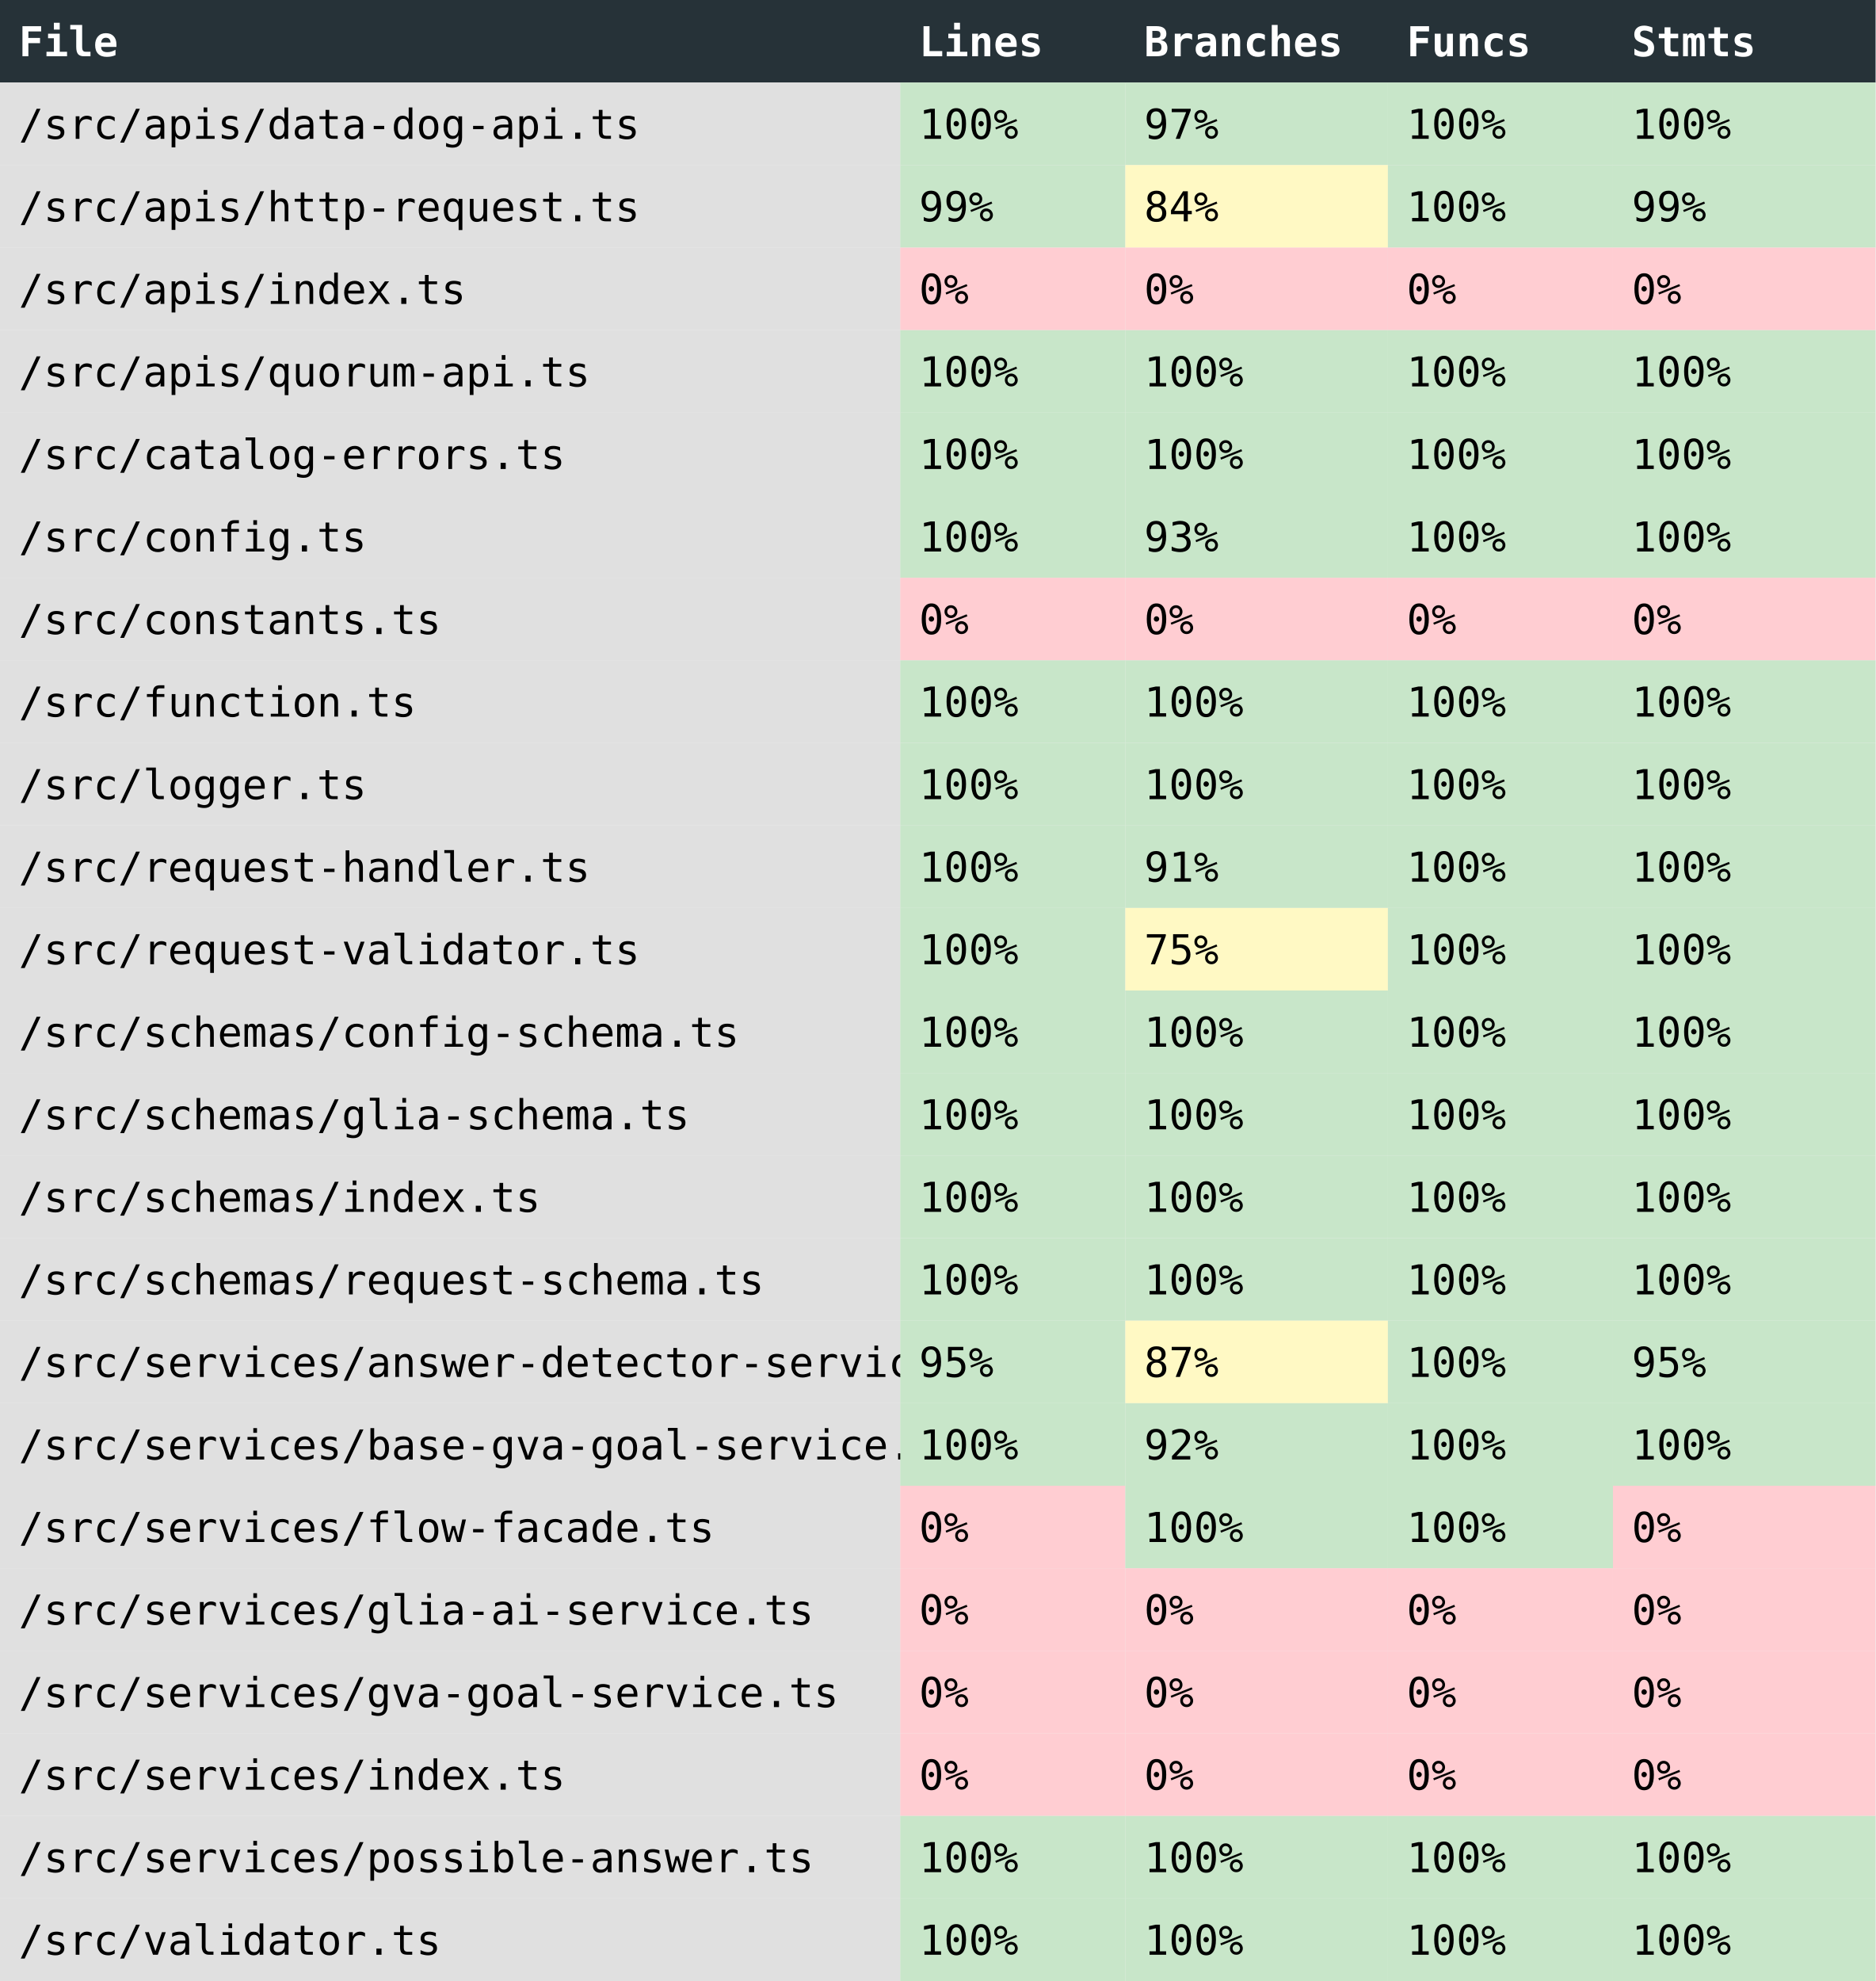
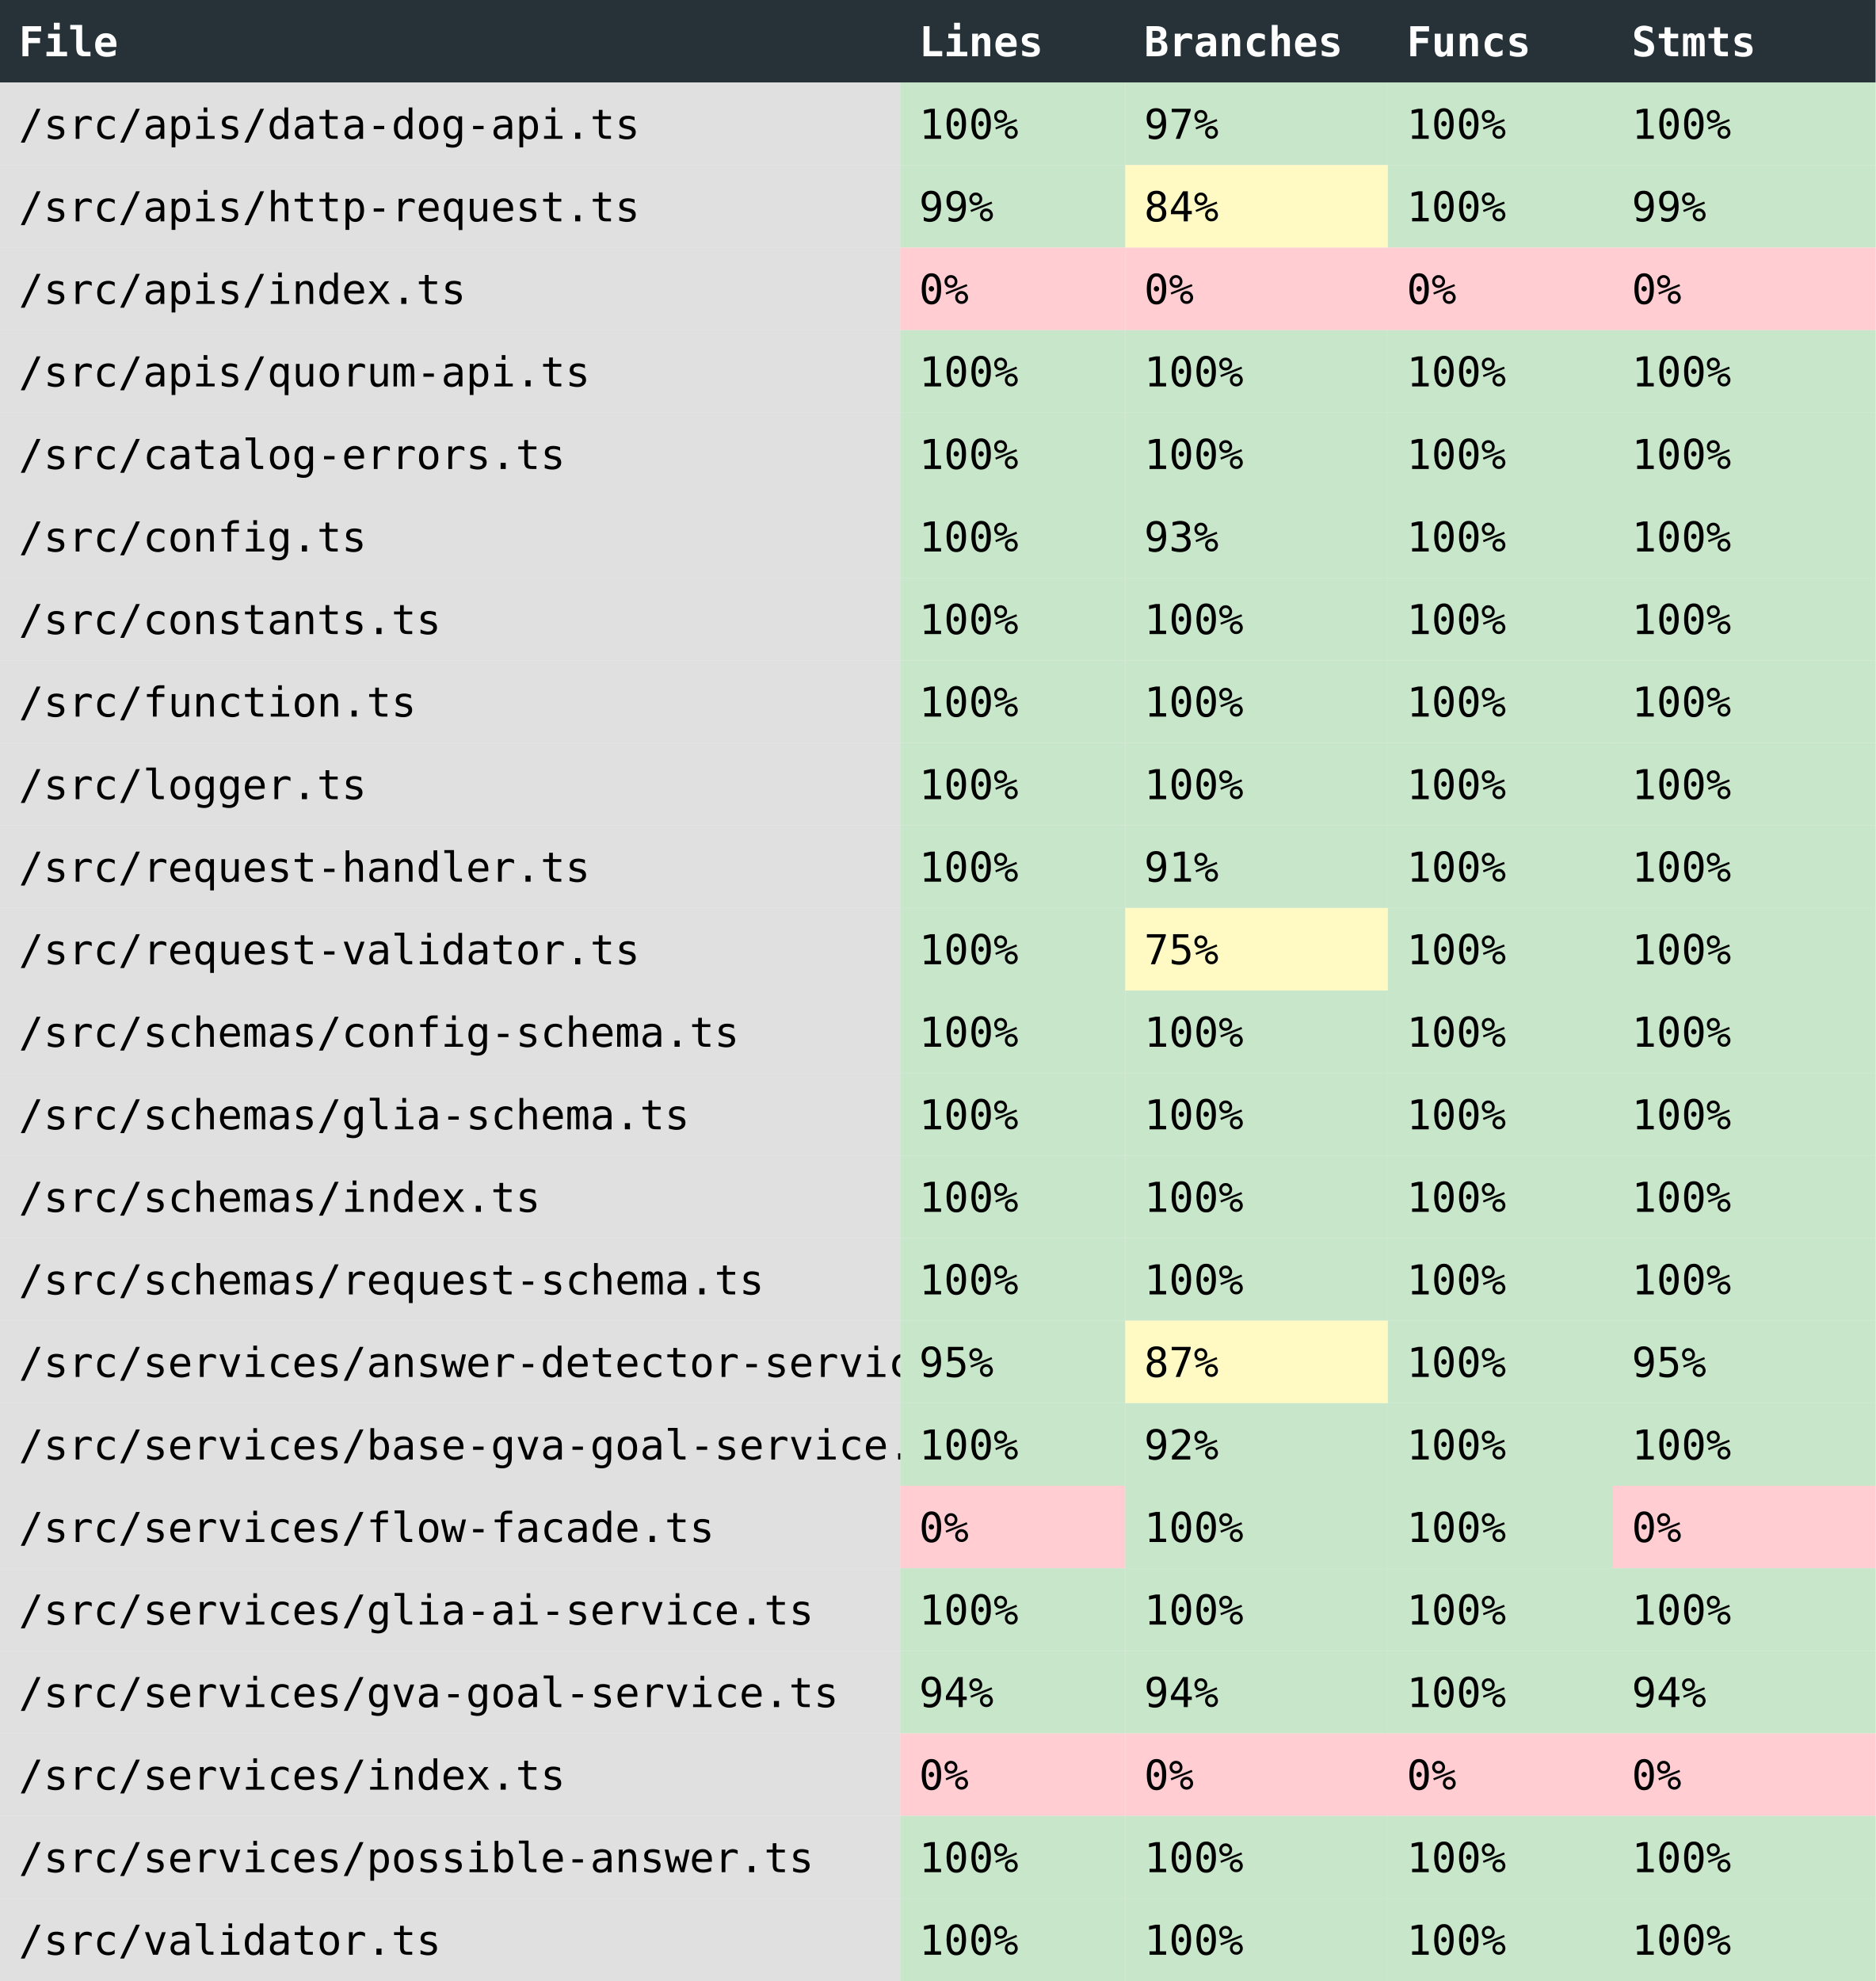
<svg xmlns="http://www.w3.org/2000/svg" width="500" height="528">
  <style>
  text { font-family: Verdana, monospace; font-size: 11px; }
</style>
  <g fill="#fff" font-weight="bold">
    <rect x="0" y="0" width="500" height="22" fill="#263238" />
    <text x="5" y="15">File</text>
    <text x="245" y="15">Lines</text>
    <text x="305" y="15">Branches</text>
    <text x="375" y="15">Funcs</text>
    <text x="435" y="15">Stmts</text>
  </g>
  <g fill="#000">
    <rect x="0" y="22" width="240" height="22" fill="#e0e0e0" />
    <text x="5" y="37">/src/apis/data-dog-api.ts</text>
  </g>
  <g fill="#000">
    <rect x="240" y="22" width="60" height="22" fill="#c8e6c9" />
    <text x="245" y="37">100%</text>
  </g>
  <g fill="#000">
    <rect x="300" y="22" width="70" height="22" fill="#c8e6c9" />
    <text x="305" y="37">97%</text>
  </g>
  <g fill="#000">
    <rect x="370" y="22" width="60" height="22" fill="#c8e6c9" />
    <text x="375" y="37">100%</text>
  </g>
  <g fill="#000">
    <rect x="430" y="22" width="70" height="22" fill="#c8e6c9" />
    <text x="435" y="37">100%</text>
  </g>
  <g fill="#000">
    <rect x="0" y="44" width="240" height="22" fill="#e0e0e0" />
    <text x="5" y="59">/src/apis/http-request.ts</text>
  </g>
  <g fill="#000">
    <rect x="240" y="44" width="60" height="22" fill="#c8e6c9" />
    <text x="245" y="59">99%</text>
  </g>
  <g fill="#000">
    <rect x="300" y="44" width="70" height="22" fill="#fff9c4" />
    <text x="305" y="59">84%</text>
  </g>
  <g fill="#000">
    <rect x="370" y="44" width="60" height="22" fill="#c8e6c9" />
    <text x="375" y="59">100%</text>
  </g>
  <g fill="#000">
    <rect x="430" y="44" width="70" height="22" fill="#c8e6c9" />
    <text x="435" y="59">99%</text>
  </g>
  <g fill="#000">
    <rect x="0" y="66" width="240" height="22" fill="#e0e0e0" />
    <text x="5" y="81">/src/apis/index.ts</text>
  </g>
  <g fill="#000">
    <rect x="240" y="66" width="60" height="22" fill="#ffcdd2" />
    <text x="245" y="81">0%</text>
  </g>
  <g fill="#000">
    <rect x="300" y="66" width="70" height="22" fill="#ffcdd2" />
    <text x="305" y="81">0%</text>
  </g>
  <g fill="#000">
    <rect x="370" y="66" width="60" height="22" fill="#ffcdd2" />
    <text x="375" y="81">0%</text>
  </g>
  <g fill="#000">
    <rect x="430" y="66" width="70" height="22" fill="#ffcdd2" />
    <text x="435" y="81">0%</text>
  </g>
  <g fill="#000">
    <rect x="0" y="88" width="240" height="22" fill="#e0e0e0" />
    <text x="5" y="103">/src/apis/quorum-api.ts</text>
  </g>
  <g fill="#000">
    <rect x="240" y="88" width="60" height="22" fill="#c8e6c9" />
    <text x="245" y="103">100%</text>
  </g>
  <g fill="#000">
    <rect x="300" y="88" width="70" height="22" fill="#c8e6c9" />
    <text x="305" y="103">100%</text>
  </g>
  <g fill="#000">
    <rect x="370" y="88" width="60" height="22" fill="#c8e6c9" />
    <text x="375" y="103">100%</text>
  </g>
  <g fill="#000">
    <rect x="430" y="88" width="70" height="22" fill="#c8e6c9" />
    <text x="435" y="103">100%</text>
  </g>
  <g fill="#000">
    <rect x="0" y="110" width="240" height="22" fill="#e0e0e0" />
    <text x="5" y="125">/src/catalog-errors.ts</text>
  </g>
  <g fill="#000">
    <rect x="240" y="110" width="60" height="22" fill="#c8e6c9" />
    <text x="245" y="125">100%</text>
  </g>
  <g fill="#000">
    <rect x="300" y="110" width="70" height="22" fill="#c8e6c9" />
    <text x="305" y="125">100%</text>
  </g>
  <g fill="#000">
    <rect x="370" y="110" width="60" height="22" fill="#c8e6c9" />
    <text x="375" y="125">100%</text>
  </g>
  <g fill="#000">
    <rect x="430" y="110" width="70" height="22" fill="#c8e6c9" />
    <text x="435" y="125">100%</text>
  </g>
  <g fill="#000">
    <rect x="0" y="132" width="240" height="22" fill="#e0e0e0" />
    <text x="5" y="147">/src/config.ts</text>
  </g>
  <g fill="#000">
    <rect x="240" y="132" width="60" height="22" fill="#c8e6c9" />
    <text x="245" y="147">100%</text>
  </g>
  <g fill="#000">
    <rect x="300" y="132" width="70" height="22" fill="#c8e6c9" />
    <text x="305" y="147">93%</text>
  </g>
  <g fill="#000">
    <rect x="370" y="132" width="60" height="22" fill="#c8e6c9" />
    <text x="375" y="147">100%</text>
  </g>
  <g fill="#000">
    <rect x="430" y="132" width="70" height="22" fill="#c8e6c9" />
    <text x="435" y="147">100%</text>
  </g>
  <g fill="#000">
    <rect x="0" y="154" width="240" height="22" fill="#e0e0e0" />
    <text x="5" y="169">/src/constants.ts</text>
  </g>
  <g fill="#000">
-     <rect x="240" y="154" width="60" height="22" fill="#ffcdd2" />
-     <text x="245" y="169">0%</text>
-   </g>
-   <g fill="#000">
-     <rect x="300" y="154" width="70" height="22" fill="#ffcdd2" />
-     <text x="305" y="169">0%</text>
-   </g>
-   <g fill="#000">
-     <rect x="370" y="154" width="60" height="22" fill="#ffcdd2" />
-     <text x="375" y="169">0%</text>
-   </g>
-   <g fill="#000">
-     <rect x="430" y="154" width="70" height="22" fill="#ffcdd2" />
-     <text x="435" y="169">0%</text>
+     <rect x="240" y="154" width="60" height="22" fill="#c8e6c9" />
+     <text x="245" y="169">100%</text>
+   </g>
+   <g fill="#000">
+     <rect x="300" y="154" width="70" height="22" fill="#c8e6c9" />
+     <text x="305" y="169">100%</text>
+   </g>
+   <g fill="#000">
+     <rect x="370" y="154" width="60" height="22" fill="#c8e6c9" />
+     <text x="375" y="169">100%</text>
+   </g>
+   <g fill="#000">
+     <rect x="430" y="154" width="70" height="22" fill="#c8e6c9" />
+     <text x="435" y="169">100%</text>
  </g>
  <g fill="#000">
    <rect x="0" y="176" width="240" height="22" fill="#e0e0e0" />
    <text x="5" y="191">/src/function.ts</text>
  </g>
  <g fill="#000">
    <rect x="240" y="176" width="60" height="22" fill="#c8e6c9" />
    <text x="245" y="191">100%</text>
  </g>
  <g fill="#000">
    <rect x="300" y="176" width="70" height="22" fill="#c8e6c9" />
    <text x="305" y="191">100%</text>
  </g>
  <g fill="#000">
    <rect x="370" y="176" width="60" height="22" fill="#c8e6c9" />
    <text x="375" y="191">100%</text>
  </g>
  <g fill="#000">
    <rect x="430" y="176" width="70" height="22" fill="#c8e6c9" />
    <text x="435" y="191">100%</text>
  </g>
  <g fill="#000">
    <rect x="0" y="198" width="240" height="22" fill="#e0e0e0" />
    <text x="5" y="213">/src/logger.ts</text>
  </g>
  <g fill="#000">
    <rect x="240" y="198" width="60" height="22" fill="#c8e6c9" />
    <text x="245" y="213">100%</text>
  </g>
  <g fill="#000">
    <rect x="300" y="198" width="70" height="22" fill="#c8e6c9" />
    <text x="305" y="213">100%</text>
  </g>
  <g fill="#000">
    <rect x="370" y="198" width="60" height="22" fill="#c8e6c9" />
    <text x="375" y="213">100%</text>
  </g>
  <g fill="#000">
    <rect x="430" y="198" width="70" height="22" fill="#c8e6c9" />
    <text x="435" y="213">100%</text>
  </g>
  <g fill="#000">
    <rect x="0" y="220" width="240" height="22" fill="#e0e0e0" />
    <text x="5" y="235">/src/request-handler.ts</text>
  </g>
  <g fill="#000">
    <rect x="240" y="220" width="60" height="22" fill="#c8e6c9" />
    <text x="245" y="235">100%</text>
  </g>
  <g fill="#000">
    <rect x="300" y="220" width="70" height="22" fill="#c8e6c9" />
    <text x="305" y="235">91%</text>
  </g>
  <g fill="#000">
    <rect x="370" y="220" width="60" height="22" fill="#c8e6c9" />
    <text x="375" y="235">100%</text>
  </g>
  <g fill="#000">
    <rect x="430" y="220" width="70" height="22" fill="#c8e6c9" />
    <text x="435" y="235">100%</text>
  </g>
  <g fill="#000">
    <rect x="0" y="242" width="240" height="22" fill="#e0e0e0" />
    <text x="5" y="257">/src/request-validator.ts</text>
  </g>
  <g fill="#000">
    <rect x="240" y="242" width="60" height="22" fill="#c8e6c9" />
    <text x="245" y="257">100%</text>
  </g>
  <g fill="#000">
    <rect x="300" y="242" width="70" height="22" fill="#fff9c4" />
    <text x="305" y="257">75%</text>
  </g>
  <g fill="#000">
    <rect x="370" y="242" width="60" height="22" fill="#c8e6c9" />
    <text x="375" y="257">100%</text>
  </g>
  <g fill="#000">
    <rect x="430" y="242" width="70" height="22" fill="#c8e6c9" />
    <text x="435" y="257">100%</text>
  </g>
  <g fill="#000">
    <rect x="0" y="264" width="240" height="22" fill="#e0e0e0" />
    <text x="5" y="279">/src/schemas/config-schema.ts</text>
  </g>
  <g fill="#000">
    <rect x="240" y="264" width="60" height="22" fill="#c8e6c9" />
    <text x="245" y="279">100%</text>
  </g>
  <g fill="#000">
    <rect x="300" y="264" width="70" height="22" fill="#c8e6c9" />
    <text x="305" y="279">100%</text>
  </g>
  <g fill="#000">
    <rect x="370" y="264" width="60" height="22" fill="#c8e6c9" />
    <text x="375" y="279">100%</text>
  </g>
  <g fill="#000">
    <rect x="430" y="264" width="70" height="22" fill="#c8e6c9" />
    <text x="435" y="279">100%</text>
  </g>
  <g fill="#000">
    <rect x="0" y="286" width="240" height="22" fill="#e0e0e0" />
    <text x="5" y="301">/src/schemas/glia-schema.ts</text>
  </g>
  <g fill="#000">
    <rect x="240" y="286" width="60" height="22" fill="#c8e6c9" />
    <text x="245" y="301">100%</text>
  </g>
  <g fill="#000">
    <rect x="300" y="286" width="70" height="22" fill="#c8e6c9" />
    <text x="305" y="301">100%</text>
  </g>
  <g fill="#000">
    <rect x="370" y="286" width="60" height="22" fill="#c8e6c9" />
    <text x="375" y="301">100%</text>
  </g>
  <g fill="#000">
    <rect x="430" y="286" width="70" height="22" fill="#c8e6c9" />
    <text x="435" y="301">100%</text>
  </g>
  <g fill="#000">
    <rect x="0" y="308" width="240" height="22" fill="#e0e0e0" />
    <text x="5" y="323">/src/schemas/index.ts</text>
  </g>
  <g fill="#000">
    <rect x="240" y="308" width="60" height="22" fill="#c8e6c9" />
    <text x="245" y="323">100%</text>
  </g>
  <g fill="#000">
    <rect x="300" y="308" width="70" height="22" fill="#c8e6c9" />
    <text x="305" y="323">100%</text>
  </g>
  <g fill="#000">
    <rect x="370" y="308" width="60" height="22" fill="#c8e6c9" />
    <text x="375" y="323">100%</text>
  </g>
  <g fill="#000">
    <rect x="430" y="308" width="70" height="22" fill="#c8e6c9" />
    <text x="435" y="323">100%</text>
  </g>
  <g fill="#000">
    <rect x="0" y="330" width="240" height="22" fill="#e0e0e0" />
    <text x="5" y="345">/src/schemas/request-schema.ts</text>
  </g>
  <g fill="#000">
    <rect x="240" y="330" width="60" height="22" fill="#c8e6c9" />
    <text x="245" y="345">100%</text>
  </g>
  <g fill="#000">
    <rect x="300" y="330" width="70" height="22" fill="#c8e6c9" />
    <text x="305" y="345">100%</text>
  </g>
  <g fill="#000">
    <rect x="370" y="330" width="60" height="22" fill="#c8e6c9" />
    <text x="375" y="345">100%</text>
  </g>
  <g fill="#000">
    <rect x="430" y="330" width="70" height="22" fill="#c8e6c9" />
    <text x="435" y="345">100%</text>
  </g>
  <g fill="#000">
    <rect x="0" y="352" width="240" height="22" fill="#e0e0e0" />
    <text x="5" y="367">/src/services/answer-detector-service.ts</text>
  </g>
  <g fill="#000">
    <rect x="240" y="352" width="60" height="22" fill="#c8e6c9" />
    <text x="245" y="367">95%</text>
  </g>
  <g fill="#000">
    <rect x="300" y="352" width="70" height="22" fill="#fff9c4" />
    <text x="305" y="367">87%</text>
  </g>
  <g fill="#000">
    <rect x="370" y="352" width="60" height="22" fill="#c8e6c9" />
    <text x="375" y="367">100%</text>
  </g>
  <g fill="#000">
    <rect x="430" y="352" width="70" height="22" fill="#c8e6c9" />
    <text x="435" y="367">95%</text>
  </g>
  <g fill="#000">
    <rect x="0" y="374" width="240" height="22" fill="#e0e0e0" />
    <text x="5" y="389">/src/services/base-gva-goal-service.ts</text>
  </g>
  <g fill="#000">
    <rect x="240" y="374" width="60" height="22" fill="#c8e6c9" />
    <text x="245" y="389">100%</text>
  </g>
  <g fill="#000">
    <rect x="300" y="374" width="70" height="22" fill="#c8e6c9" />
    <text x="305" y="389">92%</text>
  </g>
  <g fill="#000">
    <rect x="370" y="374" width="60" height="22" fill="#c8e6c9" />
    <text x="375" y="389">100%</text>
  </g>
  <g fill="#000">
    <rect x="430" y="374" width="70" height="22" fill="#c8e6c9" />
    <text x="435" y="389">100%</text>
  </g>
  <g fill="#000">
    <rect x="0" y="396" width="240" height="22" fill="#e0e0e0" />
    <text x="5" y="411">/src/services/flow-facade.ts</text>
  </g>
  <g fill="#000">
    <rect x="240" y="396" width="60" height="22" fill="#ffcdd2" />
    <text x="245" y="411">0%</text>
  </g>
  <g fill="#000">
    <rect x="300" y="396" width="70" height="22" fill="#c8e6c9" />
    <text x="305" y="411">100%</text>
  </g>
  <g fill="#000">
    <rect x="370" y="396" width="60" height="22" fill="#c8e6c9" />
    <text x="375" y="411">100%</text>
  </g>
  <g fill="#000">
    <rect x="430" y="396" width="70" height="22" fill="#ffcdd2" />
    <text x="435" y="411">0%</text>
  </g>
  <g fill="#000">
    <rect x="0" y="418" width="240" height="22" fill="#e0e0e0" />
    <text x="5" y="433">/src/services/glia-ai-service.ts</text>
  </g>
  <g fill="#000">
-     <rect x="240" y="418" width="60" height="22" fill="#ffcdd2" />
-     <text x="245" y="433">0%</text>
-   </g>
-   <g fill="#000">
-     <rect x="300" y="418" width="70" height="22" fill="#ffcdd2" />
-     <text x="305" y="433">0%</text>
-   </g>
-   <g fill="#000">
-     <rect x="370" y="418" width="60" height="22" fill="#ffcdd2" />
-     <text x="375" y="433">0%</text>
-   </g>
-   <g fill="#000">
-     <rect x="430" y="418" width="70" height="22" fill="#ffcdd2" />
-     <text x="435" y="433">0%</text>
+     <rect x="240" y="418" width="60" height="22" fill="#c8e6c9" />
+     <text x="245" y="433">100%</text>
+   </g>
+   <g fill="#000">
+     <rect x="300" y="418" width="70" height="22" fill="#c8e6c9" />
+     <text x="305" y="433">100%</text>
+   </g>
+   <g fill="#000">
+     <rect x="370" y="418" width="60" height="22" fill="#c8e6c9" />
+     <text x="375" y="433">100%</text>
+   </g>
+   <g fill="#000">
+     <rect x="430" y="418" width="70" height="22" fill="#c8e6c9" />
+     <text x="435" y="433">100%</text>
  </g>
  <g fill="#000">
    <rect x="0" y="440" width="240" height="22" fill="#e0e0e0" />
    <text x="5" y="455">/src/services/gva-goal-service.ts</text>
  </g>
  <g fill="#000">
-     <rect x="240" y="440" width="60" height="22" fill="#ffcdd2" />
-     <text x="245" y="455">0%</text>
-   </g>
-   <g fill="#000">
-     <rect x="300" y="440" width="70" height="22" fill="#ffcdd2" />
-     <text x="305" y="455">0%</text>
-   </g>
-   <g fill="#000">
-     <rect x="370" y="440" width="60" height="22" fill="#ffcdd2" />
-     <text x="375" y="455">0%</text>
-   </g>
-   <g fill="#000">
-     <rect x="430" y="440" width="70" height="22" fill="#ffcdd2" />
-     <text x="435" y="455">0%</text>
+     <rect x="240" y="440" width="60" height="22" fill="#c8e6c9" />
+     <text x="245" y="455">94%</text>
+   </g>
+   <g fill="#000">
+     <rect x="300" y="440" width="70" height="22" fill="#c8e6c9" />
+     <text x="305" y="455">94%</text>
+   </g>
+   <g fill="#000">
+     <rect x="370" y="440" width="60" height="22" fill="#c8e6c9" />
+     <text x="375" y="455">100%</text>
+   </g>
+   <g fill="#000">
+     <rect x="430" y="440" width="70" height="22" fill="#c8e6c9" />
+     <text x="435" y="455">94%</text>
  </g>
  <g fill="#000">
    <rect x="0" y="462" width="240" height="22" fill="#e0e0e0" />
    <text x="5" y="477">/src/services/index.ts</text>
  </g>
  <g fill="#000">
    <rect x="240" y="462" width="60" height="22" fill="#ffcdd2" />
    <text x="245" y="477">0%</text>
  </g>
  <g fill="#000">
    <rect x="300" y="462" width="70" height="22" fill="#ffcdd2" />
    <text x="305" y="477">0%</text>
  </g>
  <g fill="#000">
    <rect x="370" y="462" width="60" height="22" fill="#ffcdd2" />
    <text x="375" y="477">0%</text>
  </g>
  <g fill="#000">
    <rect x="430" y="462" width="70" height="22" fill="#ffcdd2" />
    <text x="435" y="477">0%</text>
  </g>
  <g fill="#000">
    <rect x="0" y="484" width="240" height="22" fill="#e0e0e0" />
    <text x="5" y="499">/src/services/possible-answer.ts</text>
  </g>
  <g fill="#000">
    <rect x="240" y="484" width="60" height="22" fill="#c8e6c9" />
    <text x="245" y="499">100%</text>
  </g>
  <g fill="#000">
    <rect x="300" y="484" width="70" height="22" fill="#c8e6c9" />
    <text x="305" y="499">100%</text>
  </g>
  <g fill="#000">
    <rect x="370" y="484" width="60" height="22" fill="#c8e6c9" />
    <text x="375" y="499">100%</text>
  </g>
  <g fill="#000">
    <rect x="430" y="484" width="70" height="22" fill="#c8e6c9" />
    <text x="435" y="499">100%</text>
  </g>
  <g fill="#000">
    <rect x="0" y="506" width="240" height="22" fill="#e0e0e0" />
    <text x="5" y="521">/src/validator.ts</text>
  </g>
  <g fill="#000">
    <rect x="240" y="506" width="60" height="22" fill="#c8e6c9" />
    <text x="245" y="521">100%</text>
  </g>
  <g fill="#000">
    <rect x="300" y="506" width="70" height="22" fill="#c8e6c9" />
    <text x="305" y="521">100%</text>
  </g>
  <g fill="#000">
    <rect x="370" y="506" width="60" height="22" fill="#c8e6c9" />
    <text x="375" y="521">100%</text>
  </g>
  <g fill="#000">
    <rect x="430" y="506" width="70" height="22" fill="#c8e6c9" />
    <text x="435" y="521">100%</text>
  </g>
</svg>
